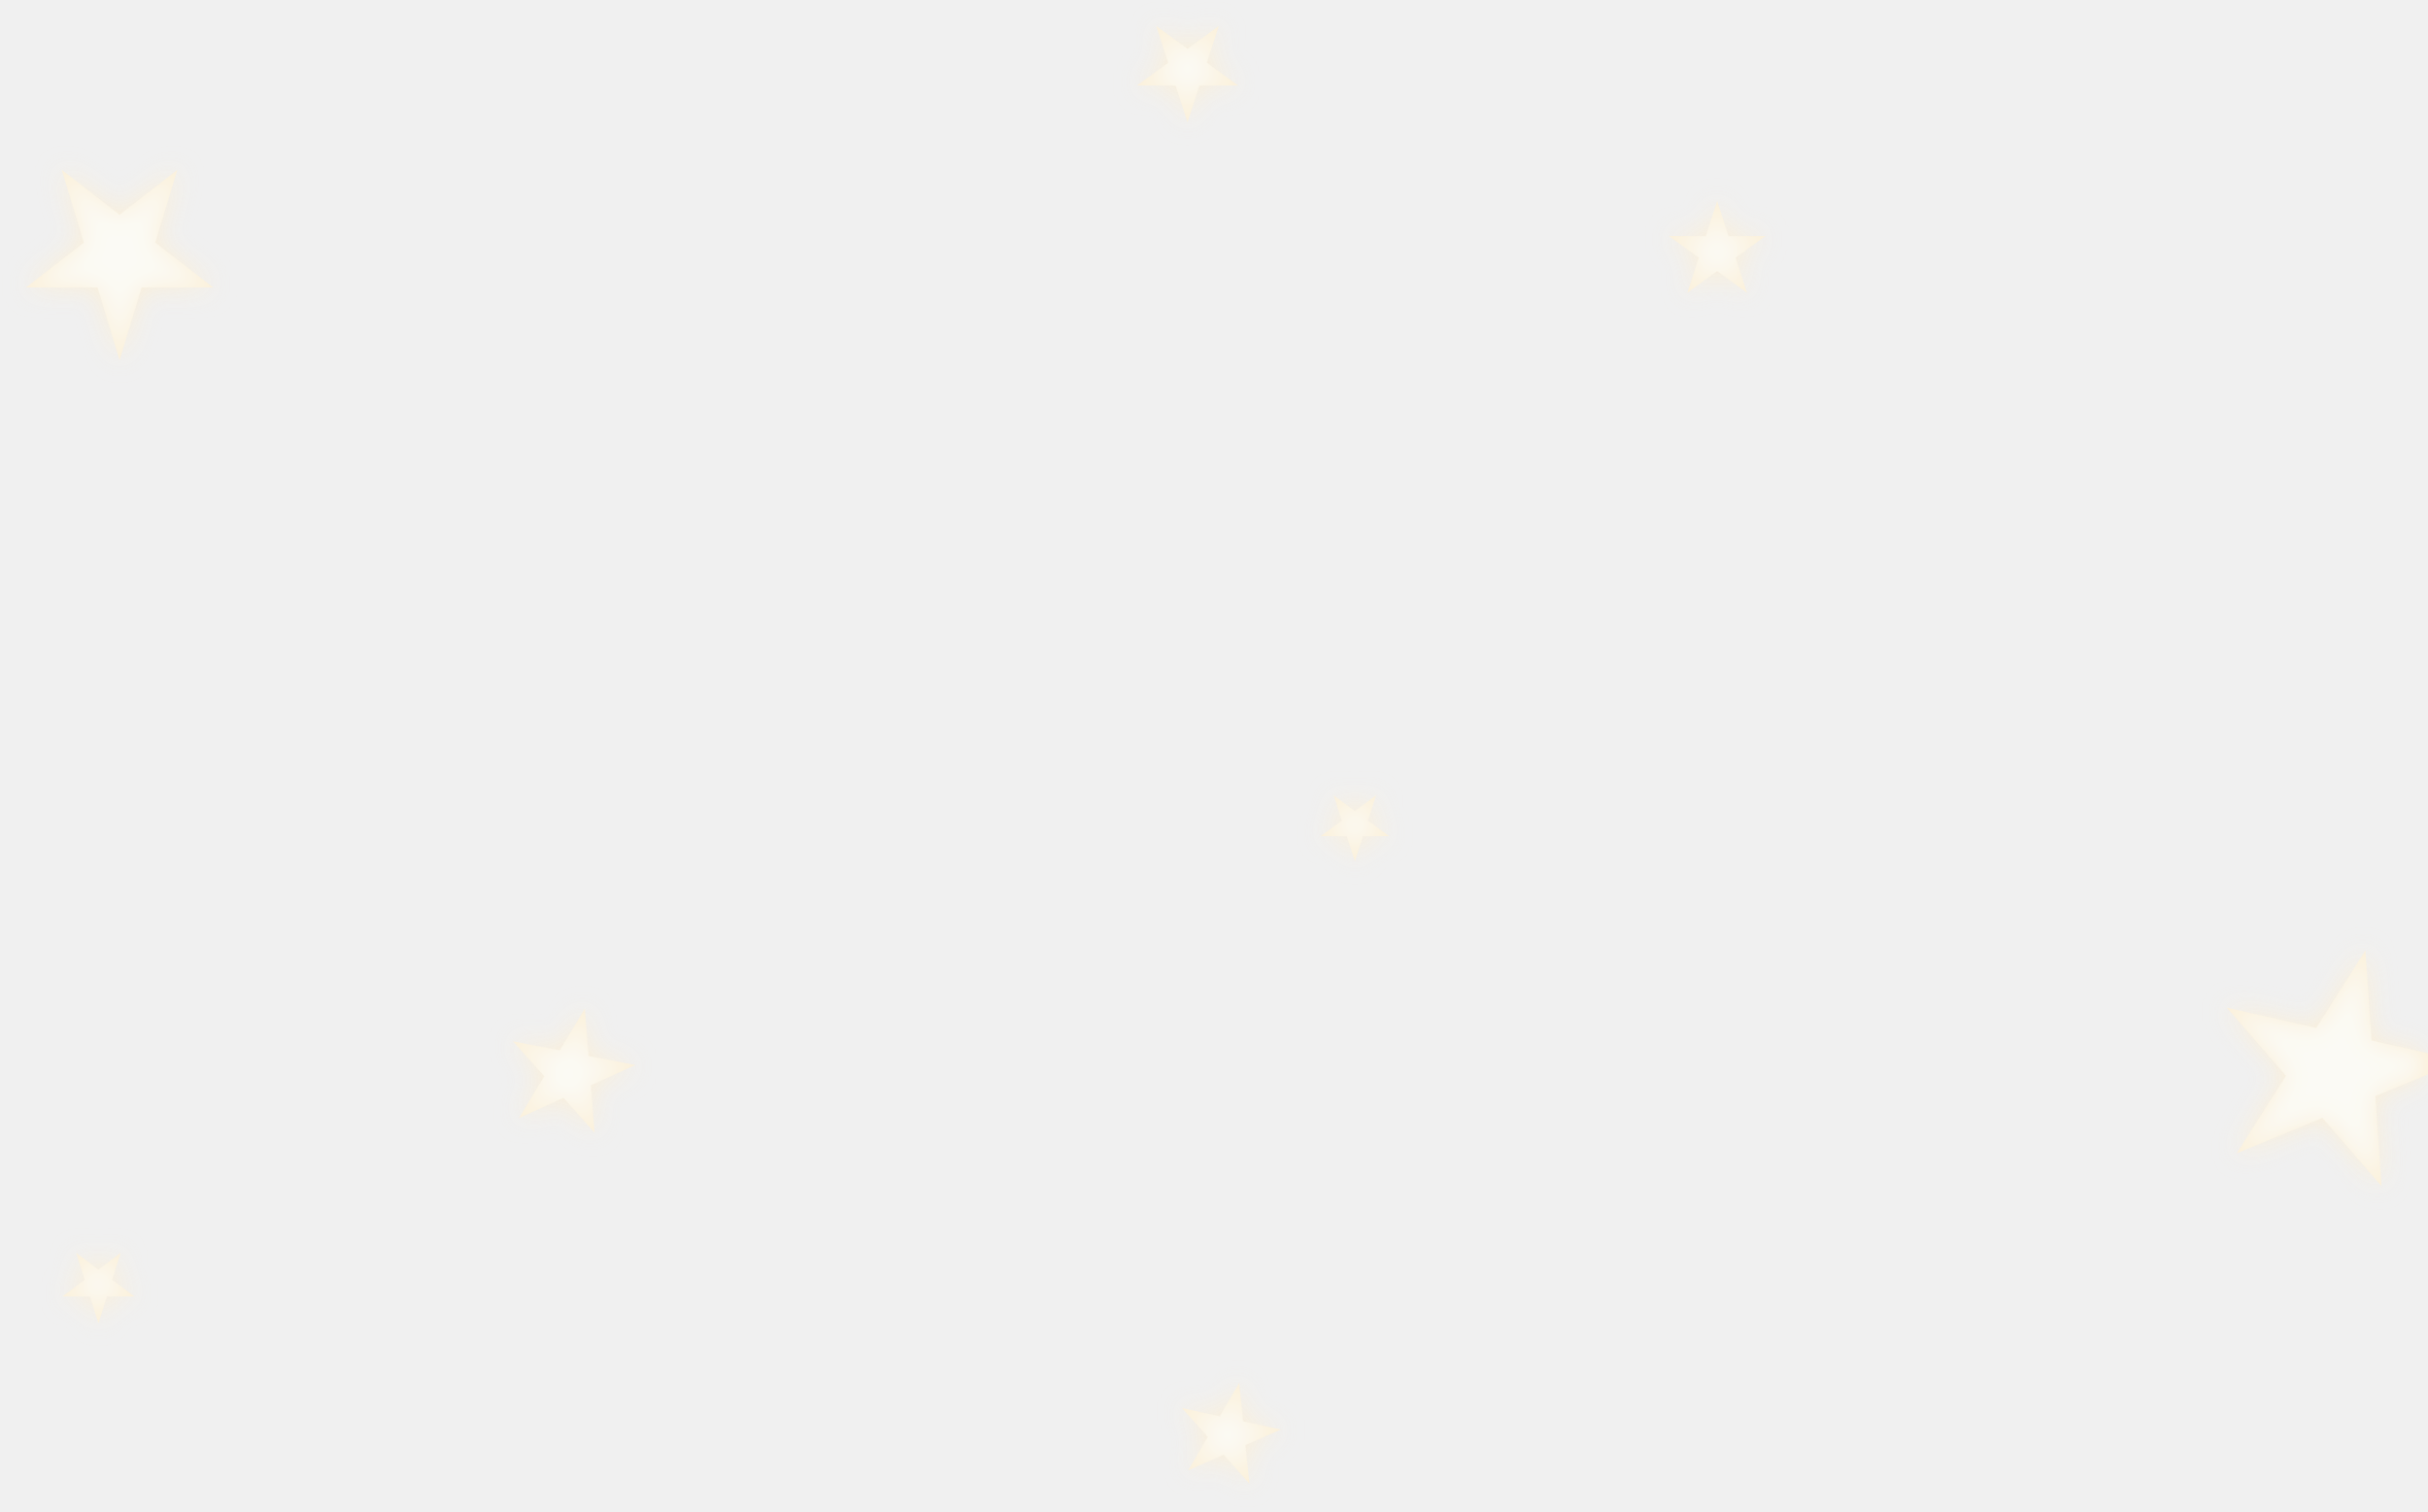
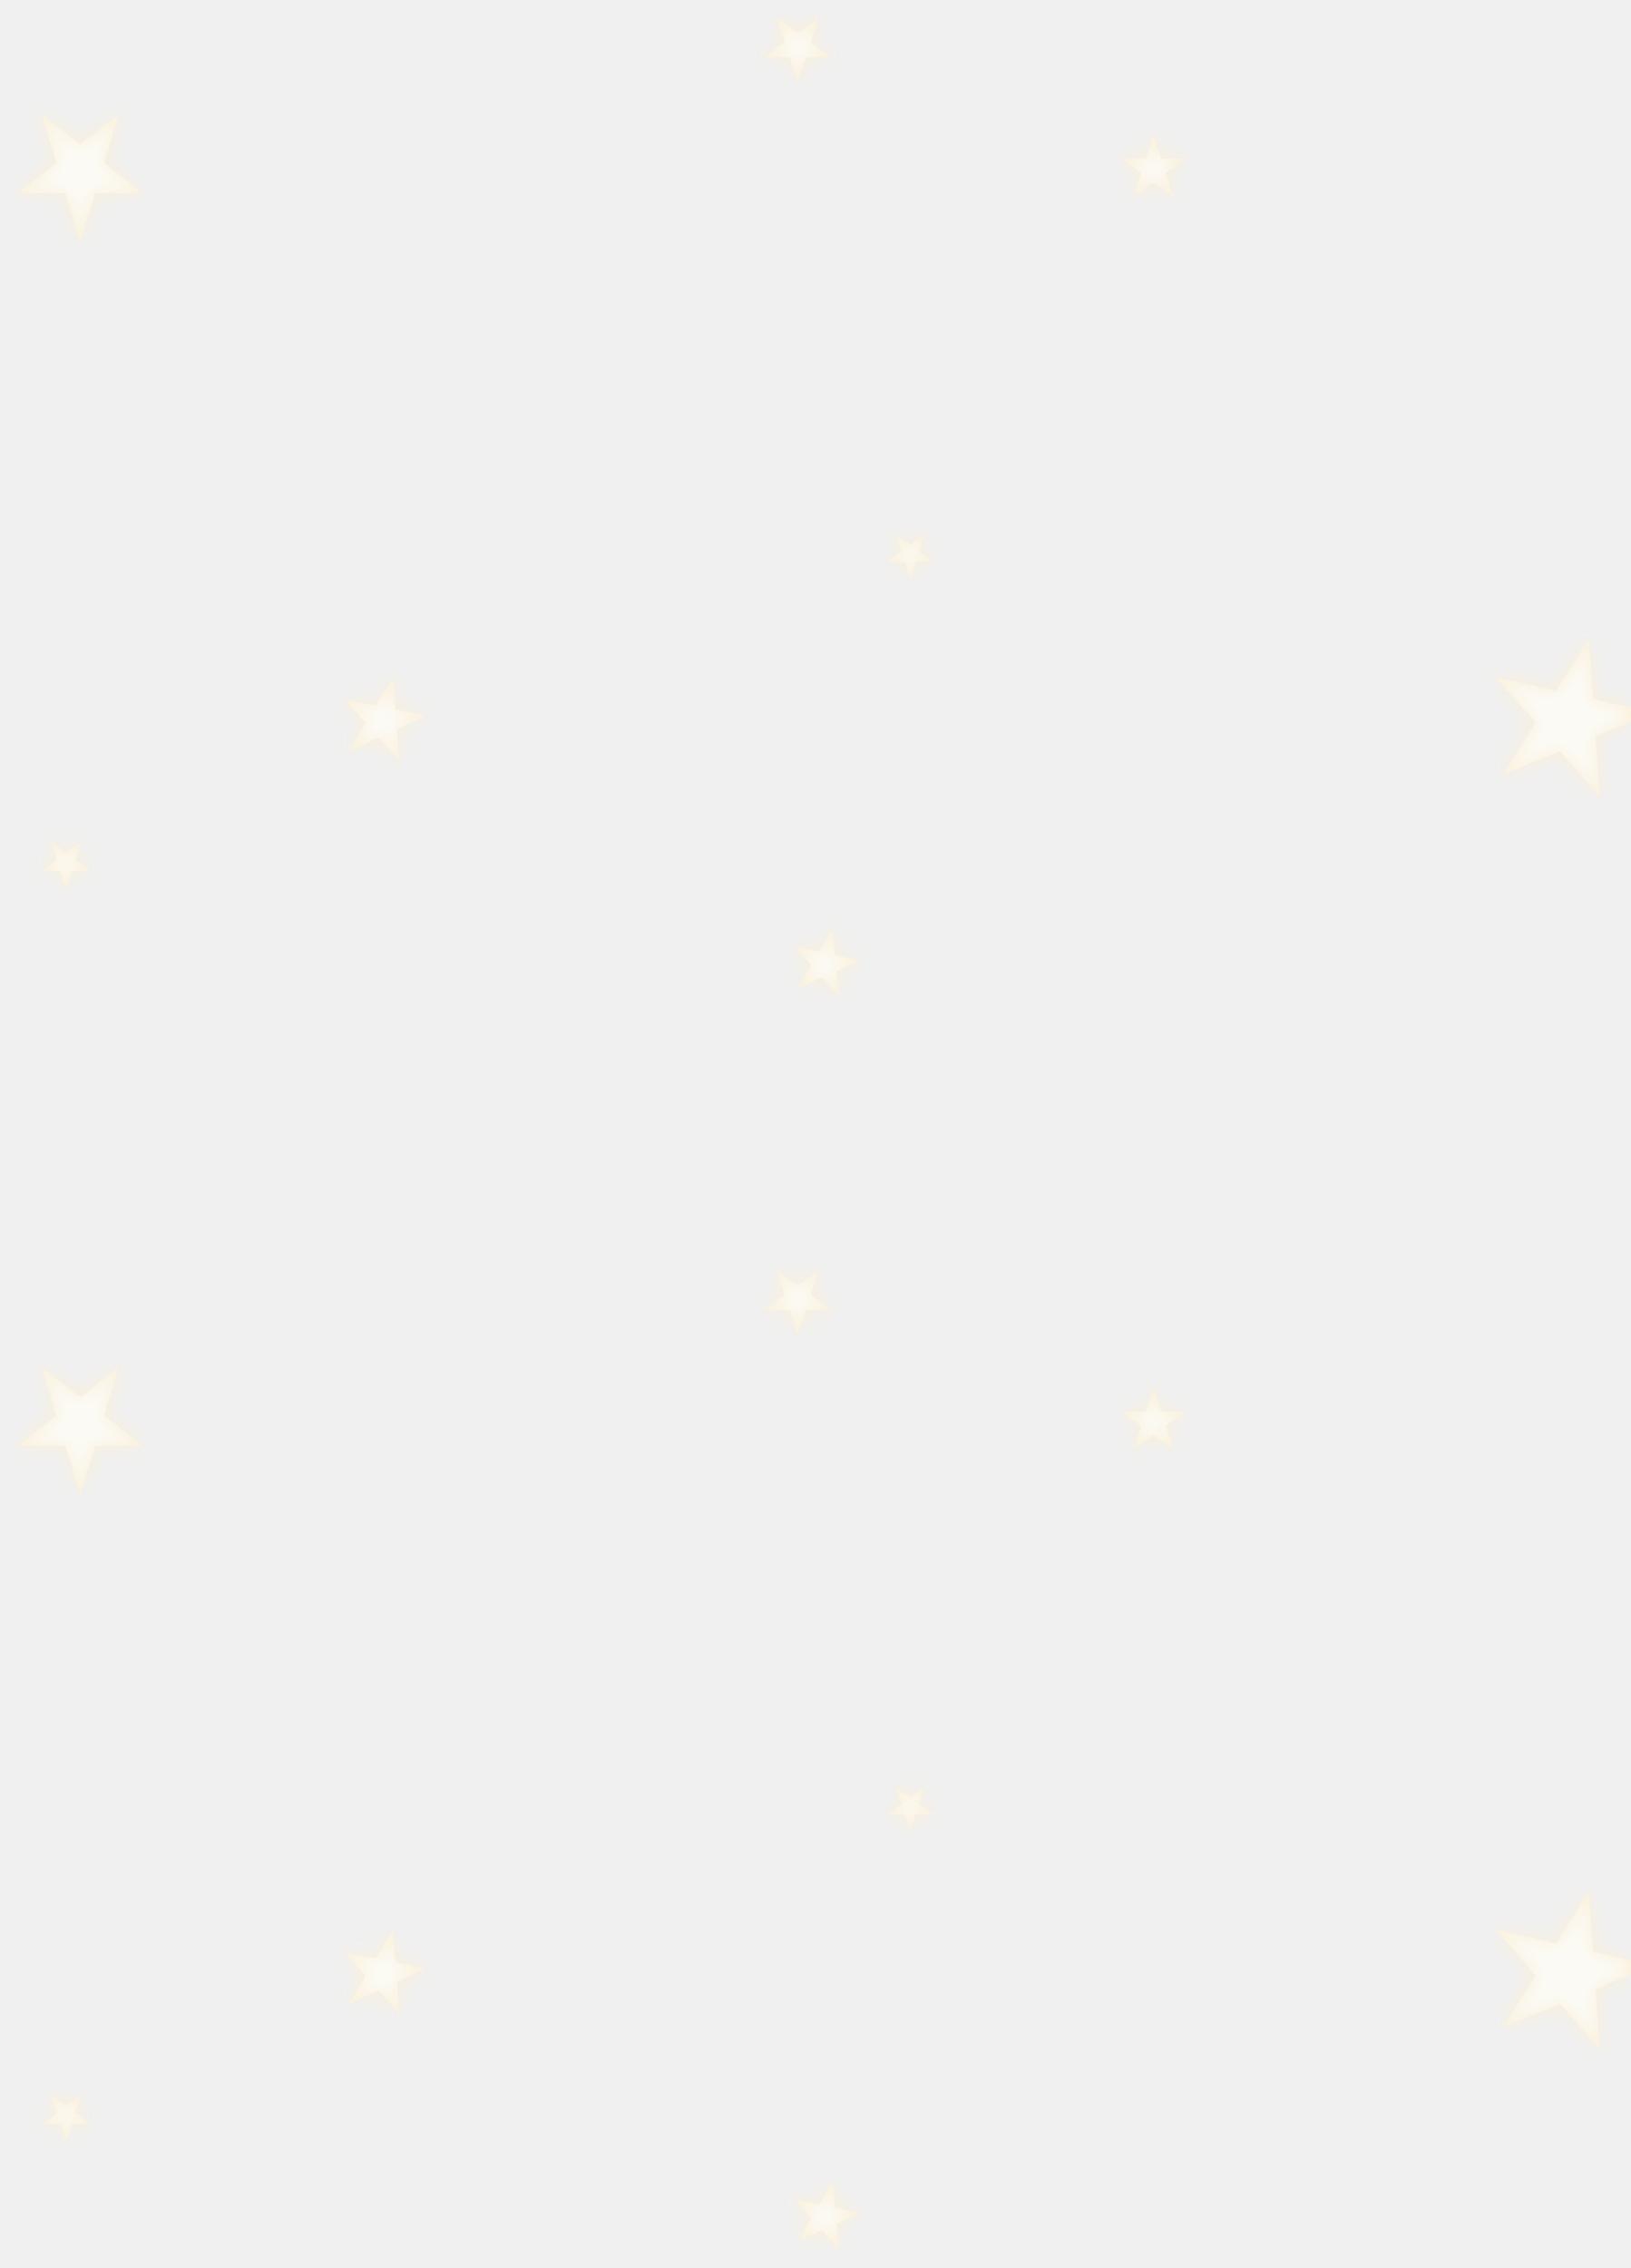
- <svg xmlns="http://www.w3.org/2000/svg" width="1401" height="872" viewBox="0 0 1401 872" fill="none">
-   <g opacity="0.7">
-     <g style="mix-blend-mode:screen">
-       <path d="M68.989 123.927L102.355 98L89.611 139.955L122.983 165.882H81.733L68.989 207.837L56.244 165.882H15L48.367 139.955L35.622 98L68.989 123.927Z" fill="#FFEFCF" />
-       <path d="M1336.52 593.178L1364.89 548.446L1368.44 600.422L1420.09 612.14L1370.64 632.543L1374.2 684.519L1340.08 645.148L1290.63 665.55L1319 620.818L1284.88 581.455L1336.52 593.178Z" fill="#FFEFCF" />
-       <path d="M339.627 609.385L366.593 614.62L340.958 626.306L343.106 653.691L325.114 633.537L299.473 645.224L313.992 621.071L296 600.911L322.959 606.146L337.478 582L339.627 609.385Z" fill="#FFEFCF" />
-       <path d="M56.78 732.614L69.633 723L64.721 738.553L77.573 748.16H61.692L56.78 763.706L51.882 748.16H36L48.846 738.553L43.941 723L56.78 732.614Z" fill="#FFEFCF" />
-       <path d="M781.798 467.993L794.023 459L789.352 473.557L801.59 482.55H786.462L781.798 497.108L777.121 482.55H762L774.231 473.557L769.561 459L781.798 467.993Z" fill="#FFEFCF" />
-       <path d="M984.268 136.23L990.834 116L997.406 136.23H1018.67L1001.47 148.727L1008.04 168.951L990.834 156.453L973.628 168.951L980.206 148.727L963 136.23H984.268Z" fill="#FFEFCF" />
-       <path d="M717.299 820.207L739.113 824.947L718.681 833.941L720.918 856.154L706.05 839.492L685.619 848.492L696.868 829.206L682 812.545L703.813 817.285L715.062 798L717.299 820.207Z" fill="#FFEFCF" />
-       <path d="M685.216 28.119L703.277 15L696.376 36.231L714.437 49.35H692.117L685.216 70.581L678.314 49.35H656L674.055 36.231L667.154 15L685.216 28.119Z" fill="#FFEFCF" />
+ <svg xmlns="http://www.w3.org/2000/svg" width="1401" height="1948" viewBox="0 0 1401 1948" fill="none">
+   <g clip-path="url(#clip0_3065_96)">
+     <g opacity="0.7">
+       <g style="mix-blend-mode:screen">
+         <path d="M68.989 123.927L102.355 98L89.611 139.955L122.983 165.882H81.733L68.989 207.837L56.244 165.882H15L48.367 139.955L35.622 98L68.989 123.927Z" fill="#FFEFCF" />
+         <path d="M1336.52 593.178L1364.89 548.446L1368.44 600.422L1420.09 612.14L1370.64 632.543L1374.2 684.519L1340.08 645.148L1290.63 665.55L1319 620.818L1284.88 581.455L1336.52 593.178Z" fill="#FFEFCF" />
+         <path d="M339.627 609.385L366.593 614.62L340.958 626.306L343.106 653.691L325.114 633.537L299.473 645.224L313.992 621.071L296 600.911L322.959 606.146L337.478 582L339.627 609.385Z" fill="#FFEFCF" />
+         <path d="M56.78 732.614L69.633 723L64.721 738.553L77.573 748.16H61.692L56.78 763.706L51.882 748.16H36L48.846 738.553L43.941 723L56.78 732.614Z" fill="#FFEFCF" />
+         <path d="M781.798 467.993L794.023 459L789.352 473.557L801.59 482.55H786.462L781.798 497.108L777.121 482.55H762L774.231 473.557L769.561 459L781.798 467.993Z" fill="#FFEFCF" />
+         <path d="M984.268 136.23L990.834 116L997.406 136.23H1018.67L1001.47 148.727L1008.04 168.951L990.834 156.453L973.628 168.951L980.206 148.727L963 136.23H984.268Z" fill="#FFEFCF" />
+         <path d="M717.299 820.207L739.113 824.947L718.681 833.941L720.918 856.154L706.05 839.492L685.619 848.492L696.868 829.206L682 812.545L703.813 817.285L715.062 798L717.299 820.207Z" fill="#FFEFCF" />
+         <path d="M685.216 28.119L703.277 15L696.376 36.231L714.437 49.35H692.117L685.216 70.581L678.314 49.35H656L674.055 36.231L667.154 15L685.216 28.119Z" fill="#FFEFCF" />
+       </g>
+       <g style="mix-blend-mode:screen" filter="url(#filter0_f_3065_96)">
+         <path d="M68.989 123.927L102.355 98L89.611 139.955L122.983 165.882H81.733L68.989 207.837L56.244 165.882H15L48.367 139.955L35.622 98L68.989 123.927Z" fill="#FFEFCF" />
+         <path d="M1336.52 593.178L1364.89 548.446L1368.44 600.422L1420.09 612.14L1370.64 632.543L1374.2 684.519L1340.08 645.148L1290.63 665.55L1319 620.818L1284.88 581.455L1336.52 593.178Z" fill="#FFEFCF" />
+         <path d="M339.627 609.385L366.593 614.62L340.958 626.306L343.106 653.691L325.114 633.537L299.473 645.224L313.992 621.071L296 600.911L322.959 606.146L337.478 582L339.627 609.385Z" fill="#FFEFCF" />
+         <path d="M56.78 732.614L69.633 723L64.721 738.553L77.573 748.16H61.692L56.78 763.706L51.882 748.16H36L48.846 738.553L43.941 723L56.78 732.614Z" fill="#FFEFCF" />
+         <path d="M781.798 467.993L794.023 459L789.352 473.557L801.59 482.55H786.462L781.798 497.108L777.121 482.55H762L774.231 473.557L769.561 459L781.798 467.993Z" fill="#FFEFCF" />
+         <path d="M984.268 136.23L990.834 116L997.406 136.23H1018.67L1001.47 148.727L1008.04 168.951L990.834 156.453L973.628 168.951L980.206 148.727L963 136.23H984.268Z" fill="#FFEFCF" />
+         <path d="M717.299 820.207L739.113 824.947L718.681 833.941L720.918 856.154L706.05 839.492L685.619 848.492L696.868 829.206L682 812.545L703.813 817.285L715.062 798L717.299 820.207Z" fill="#FFEFCF" />
+         <path d="M685.216 28.119L703.277 15L696.376 36.231L714.437 49.35H692.117L685.216 70.581L678.314 49.35H656L674.055 36.231L667.154 15L685.216 28.119Z" fill="#FFEFCF" />
+       </g>
    </g>
-     <g style="mix-blend-mode:screen" filter="url(#filter0_f_930_1079)">
-       <path d="M68.989 123.927L102.355 98L89.611 139.955L122.983 165.882H81.733L68.989 207.837L56.244 165.882H15L48.367 139.955L35.622 98L68.989 123.927Z" fill="#FFEFCF" />
-       <path d="M1336.52 593.178L1364.89 548.446L1368.44 600.422L1420.09 612.14L1370.64 632.543L1374.2 684.519L1340.08 645.148L1290.63 665.55L1319 620.818L1284.88 581.455L1336.52 593.178Z" fill="#FFEFCF" />
-       <path d="M339.627 609.385L366.593 614.62L340.958 626.306L343.106 653.691L325.114 633.537L299.473 645.224L313.992 621.071L296 600.911L322.959 606.146L337.478 582L339.627 609.385Z" fill="#FFEFCF" />
-       <path d="M56.78 732.614L69.633 723L64.721 738.553L77.573 748.16H61.692L56.78 763.706L51.882 748.16H36L48.846 738.553L43.941 723L56.78 732.614Z" fill="#FFEFCF" />
-       <path d="M781.798 467.993L794.023 459L789.352 473.557L801.59 482.55H786.462L781.798 497.108L777.121 482.55H762L774.231 473.557L769.561 459L781.798 467.993Z" fill="#FFEFCF" />
-       <path d="M984.268 136.23L990.834 116L997.406 136.23H1018.67L1001.47 148.727L1008.04 168.951L990.834 156.453L973.628 168.951L980.206 148.727L963 136.23H984.268Z" fill="#FFEFCF" />
-       <path d="M717.299 820.207L739.113 824.947L718.681 833.941L720.918 856.154L706.05 839.492L685.619 848.492L696.868 829.206L682 812.545L703.813 817.285L715.062 798L717.299 820.207Z" fill="#FFEFCF" />
-       <path d="M685.216 28.119L703.277 15L696.376 36.231L714.437 49.35H692.117L685.216 70.581L678.314 49.35H656L674.055 36.231L667.154 15L685.216 28.119Z" fill="#FFEFCF" />
+   </g>
+   <g clip-path="url(#clip1_3065_96)">
+     <g opacity="0.7">
+       <g style="mix-blend-mode:screen">
+         <path d="M68.989 1199.93L102.355 1174L89.611 1215.96L122.983 1241.88H81.733L68.989 1283.84L56.244 1241.88H15L48.367 1215.96L35.622 1174L68.989 1199.93Z" fill="#FFEFCF" />
+         <path d="M1336.52 1669.18L1364.89 1624.45L1368.44 1676.42L1420.09 1688.14L1370.64 1708.54L1374.2 1760.52L1340.08 1721.15L1290.63 1741.55L1319 1696.82L1284.88 1657.46L1336.52 1669.18Z" fill="#FFEFCF" />
+         <path d="M339.627 1685.39L366.593 1690.62L340.958 1702.31L343.106 1729.69L325.114 1709.54L299.473 1721.22L313.992 1697.07L296 1676.91L322.959 1682.15L337.478 1658L339.627 1685.39Z" fill="#FFEFCF" />
+         <path d="M56.78 1808.61L69.633 1799L64.721 1814.55L77.573 1824.16H61.692L56.78 1839.71L51.882 1824.16H36L48.846 1814.55L43.941 1799L56.78 1808.61Z" fill="#FFEFCF" />
+         <path d="M781.798 1543.99L794.023 1535L789.352 1549.56L801.59 1558.55H786.462L781.798 1573.11L777.121 1558.55H762L774.231 1549.56L769.561 1535L781.798 1543.99Z" fill="#FFEFCF" />
+         <path d="M984.268 1212.23L990.834 1192L997.406 1212.23H1018.67L1001.47 1224.73L1008.04 1244.95L990.834 1232.45L973.628 1244.95L980.206 1224.73L963 1212.23H984.268Z" fill="#FFEFCF" />
+         <path d="M717.299 1896.21L739.113 1900.95L718.681 1909.94L720.918 1932.15L706.05 1915.49L685.619 1924.49L696.868 1905.21L682 1888.54L703.813 1893.28L715.062 1874L717.299 1896.21Z" fill="#FFEFCF" />
+         <path d="M685.216 1104.12L703.277 1091L696.376 1112.23L714.437 1125.35H692.117L685.216 1146.58L678.314 1125.35H656L674.055 1112.23L667.154 1091L685.216 1104.12Z" fill="#FFEFCF" />
+       </g>
+       <g style="mix-blend-mode:screen" filter="url(#filter1_f_3065_96)">
+         <path d="M68.989 1199.93L102.355 1174L89.611 1215.96L122.983 1241.88H81.733L68.989 1283.84L56.244 1241.88H15L48.367 1215.96L35.622 1174L68.989 1199.93Z" fill="#FFEFCF" />
+         <path d="M1336.52 1669.18L1364.89 1624.45L1368.44 1676.42L1420.09 1688.14L1370.64 1708.54L1374.2 1760.52L1340.08 1721.15L1290.63 1741.55L1319 1696.82L1284.88 1657.46L1336.52 1669.18Z" fill="#FFEFCF" />
+         <path d="M339.627 1685.39L366.593 1690.62L340.958 1702.31L343.106 1729.69L325.114 1709.54L299.473 1721.22L313.992 1697.07L296 1676.91L322.959 1682.15L337.478 1658L339.627 1685.39Z" fill="#FFEFCF" />
+         <path d="M56.78 1808.61L69.633 1799L64.721 1814.55L77.573 1824.16H61.692L56.78 1839.71L51.882 1824.16H36L48.846 1814.55L43.941 1799L56.78 1808.61Z" fill="#FFEFCF" />
+         <path d="M781.798 1543.99L794.023 1535L789.352 1549.56L801.59 1558.55H786.462L781.798 1573.11L777.121 1558.55H762L774.231 1549.56L769.561 1535L781.798 1543.99Z" fill="#FFEFCF" />
+         <path d="M984.268 1212.23L990.834 1192L997.406 1212.23H1018.67L1001.47 1224.73L1008.04 1244.95L990.834 1232.45L973.628 1244.95L980.206 1224.73L963 1212.23H984.268Z" fill="#FFEFCF" />
+         <path d="M717.299 1896.21L739.113 1900.95L718.681 1909.94L720.918 1932.15L706.05 1915.49L685.619 1924.49L696.868 1905.21L682 1888.54L703.813 1893.28L715.062 1874L717.299 1896.21Z" fill="#FFEFCF" />
+         <path d="M685.216 1104.12L703.277 1091L696.376 1112.23L714.437 1125.35H692.117L685.216 1146.58L678.314 1125.35H656L674.055 1112.23L667.154 1091L685.216 1104.12Z" fill="#FFEFCF" />
+       </g>
    </g>
  </g>
  <defs>
-     <filter id="filter0_f_930_1079" x="0" y="0" width="1435.09" height="871.154" filterUnits="userSpaceOnUse" color-interpolation-filters="sRGB">
+     <filter id="filter0_f_3065_96" x="0" y="0" width="1435.09" height="871.154" filterUnits="userSpaceOnUse" color-interpolation-filters="sRGB">
      <feFlood flood-opacity="0" result="BackgroundImageFix" />
      <feBlend mode="normal" in="SourceGraphic" in2="BackgroundImageFix" result="shape" />
-       <feGaussianBlur stdDeviation="7.5" result="effect1_foregroundBlur_930_1079" />
+       <feGaussianBlur stdDeviation="7.5" result="effect1_foregroundBlur_3065_96" />
    </filter>
+     <filter id="filter1_f_3065_96" x="0" y="1076" width="1435.09" height="871.154" filterUnits="userSpaceOnUse" color-interpolation-filters="sRGB">
+       <feFlood flood-opacity="0" result="BackgroundImageFix" />
+       <feBlend mode="normal" in="SourceGraphic" in2="BackgroundImageFix" result="shape" />
+       <feGaussianBlur stdDeviation="7.5" result="effect1_foregroundBlur_3065_96" />
+     </filter>
+     <clipPath id="clip0_3065_96">
+       <rect width="1401" height="872" fill="white" />
+     </clipPath>
+     <clipPath id="clip1_3065_96">
+       <rect width="1401" height="872" fill="white" transform="translate(0 1076)" />
+     </clipPath>
  </defs>
</svg>
